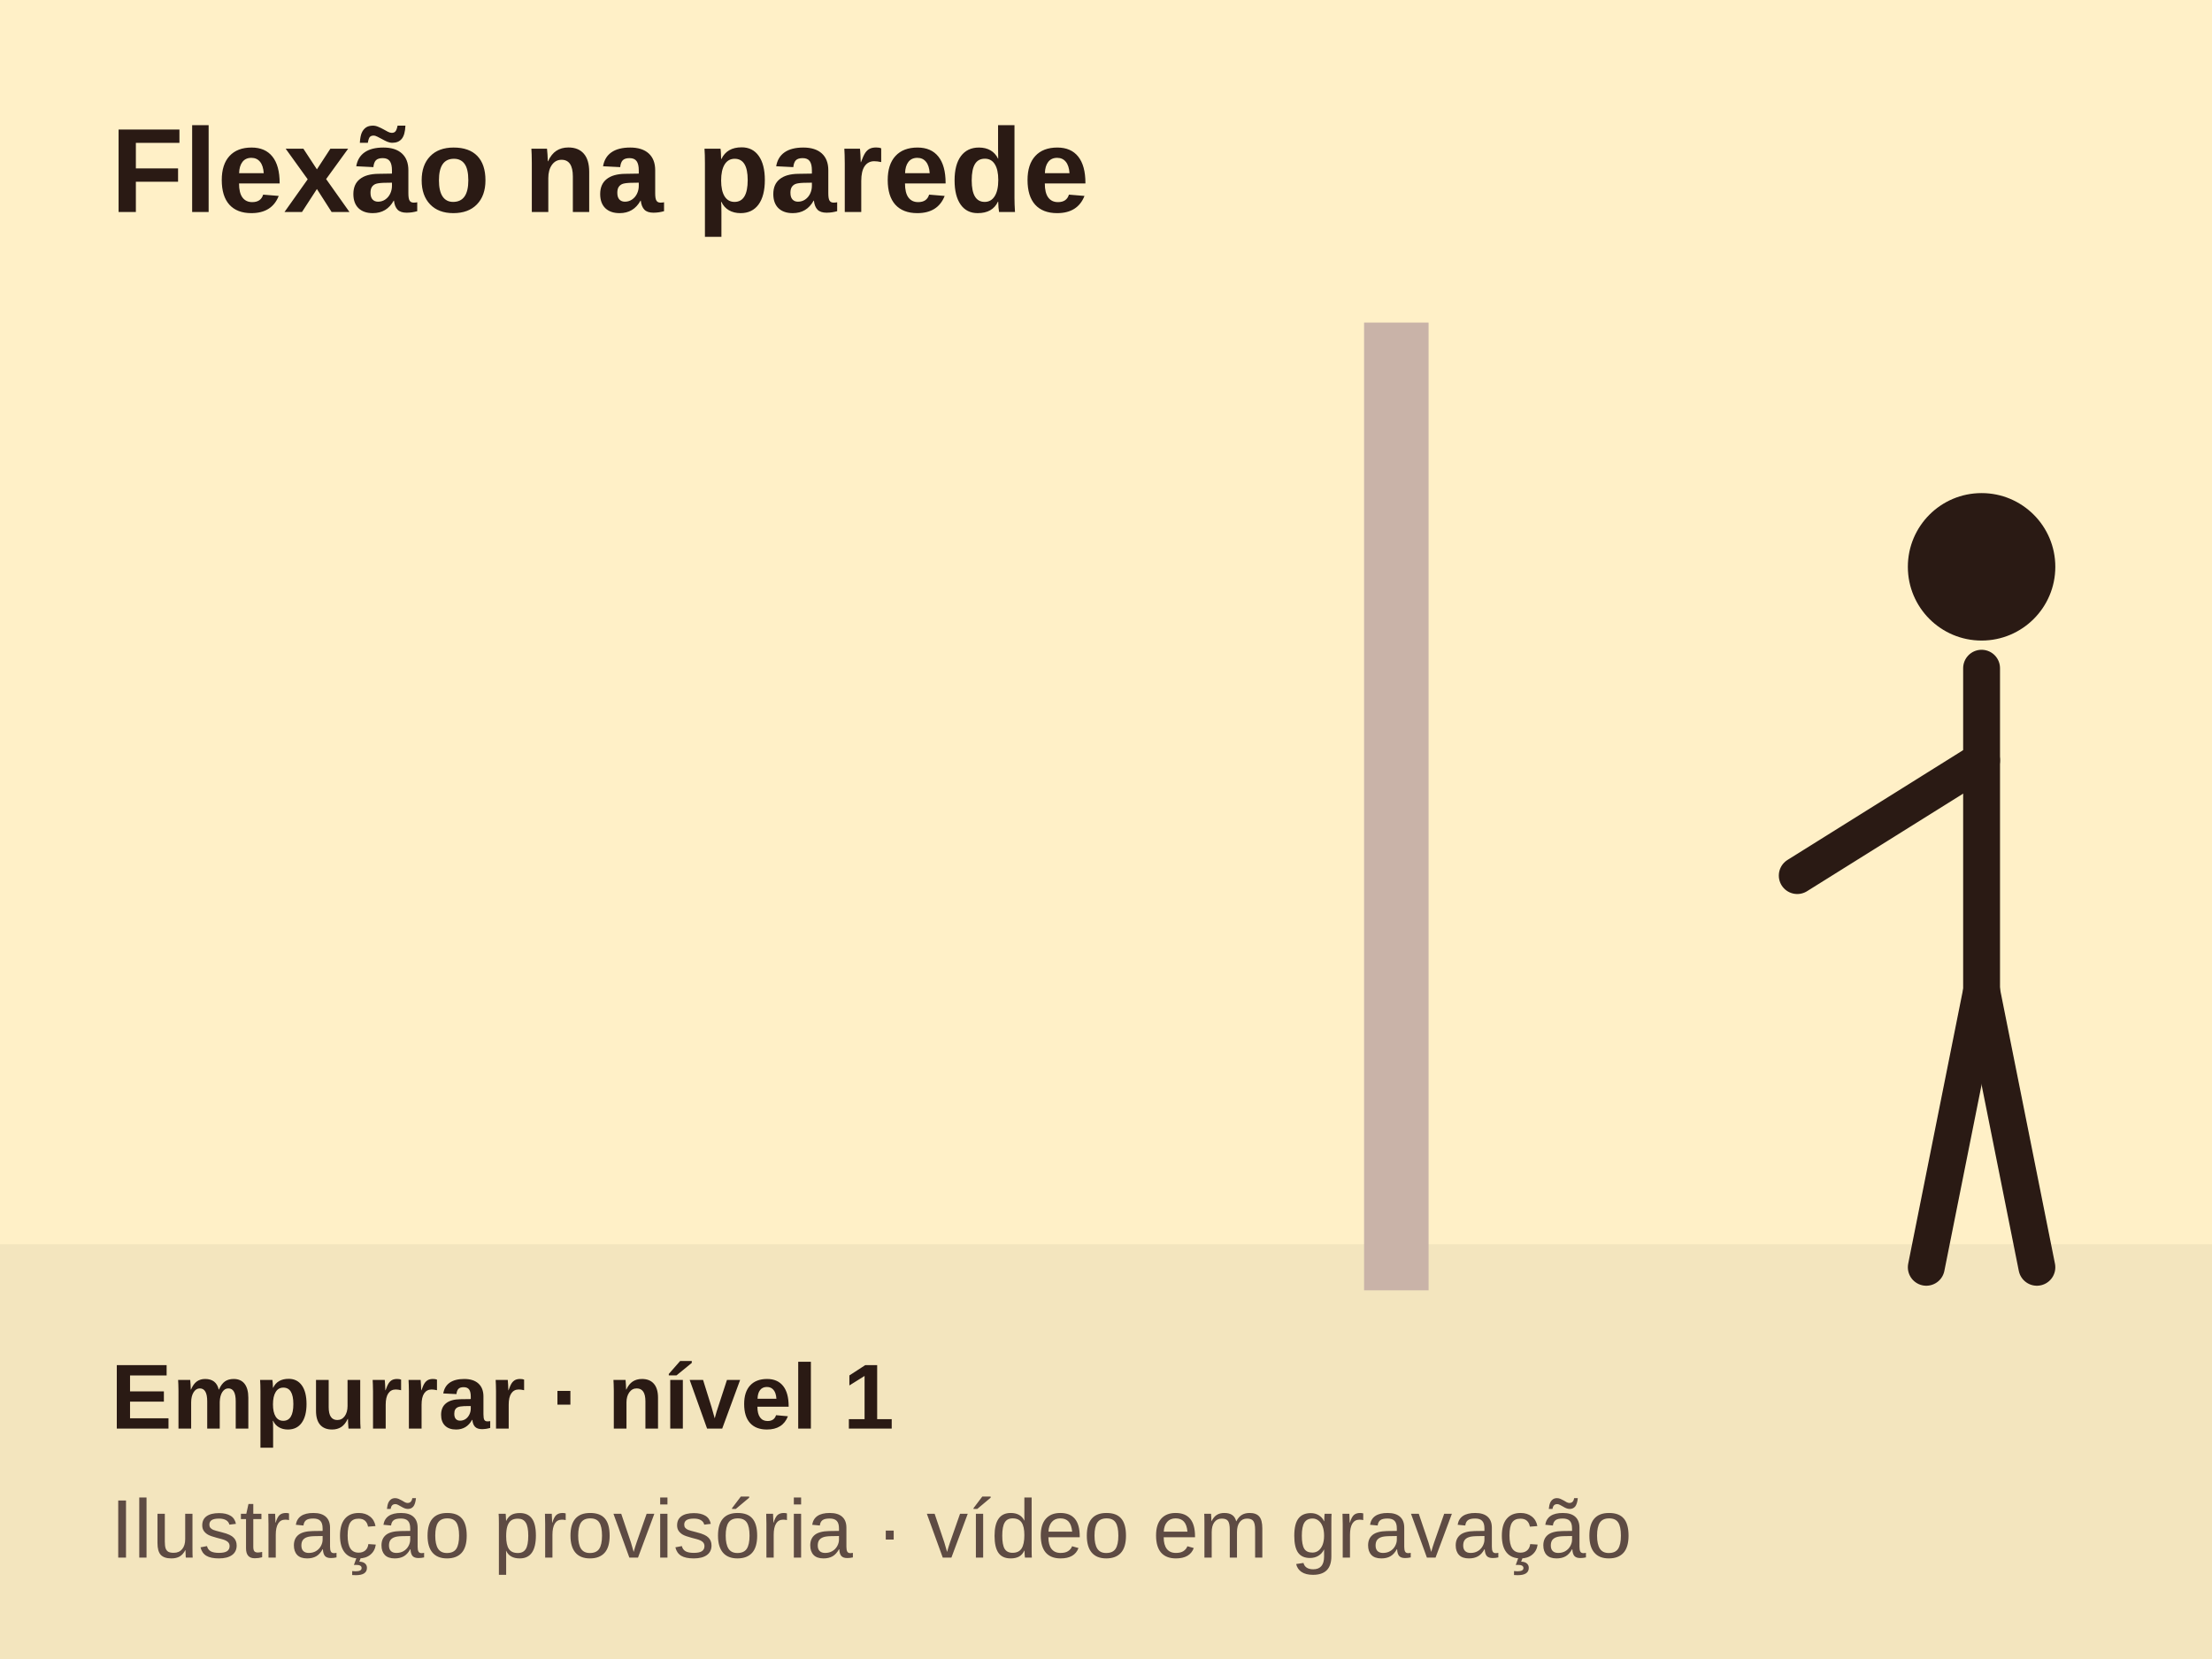
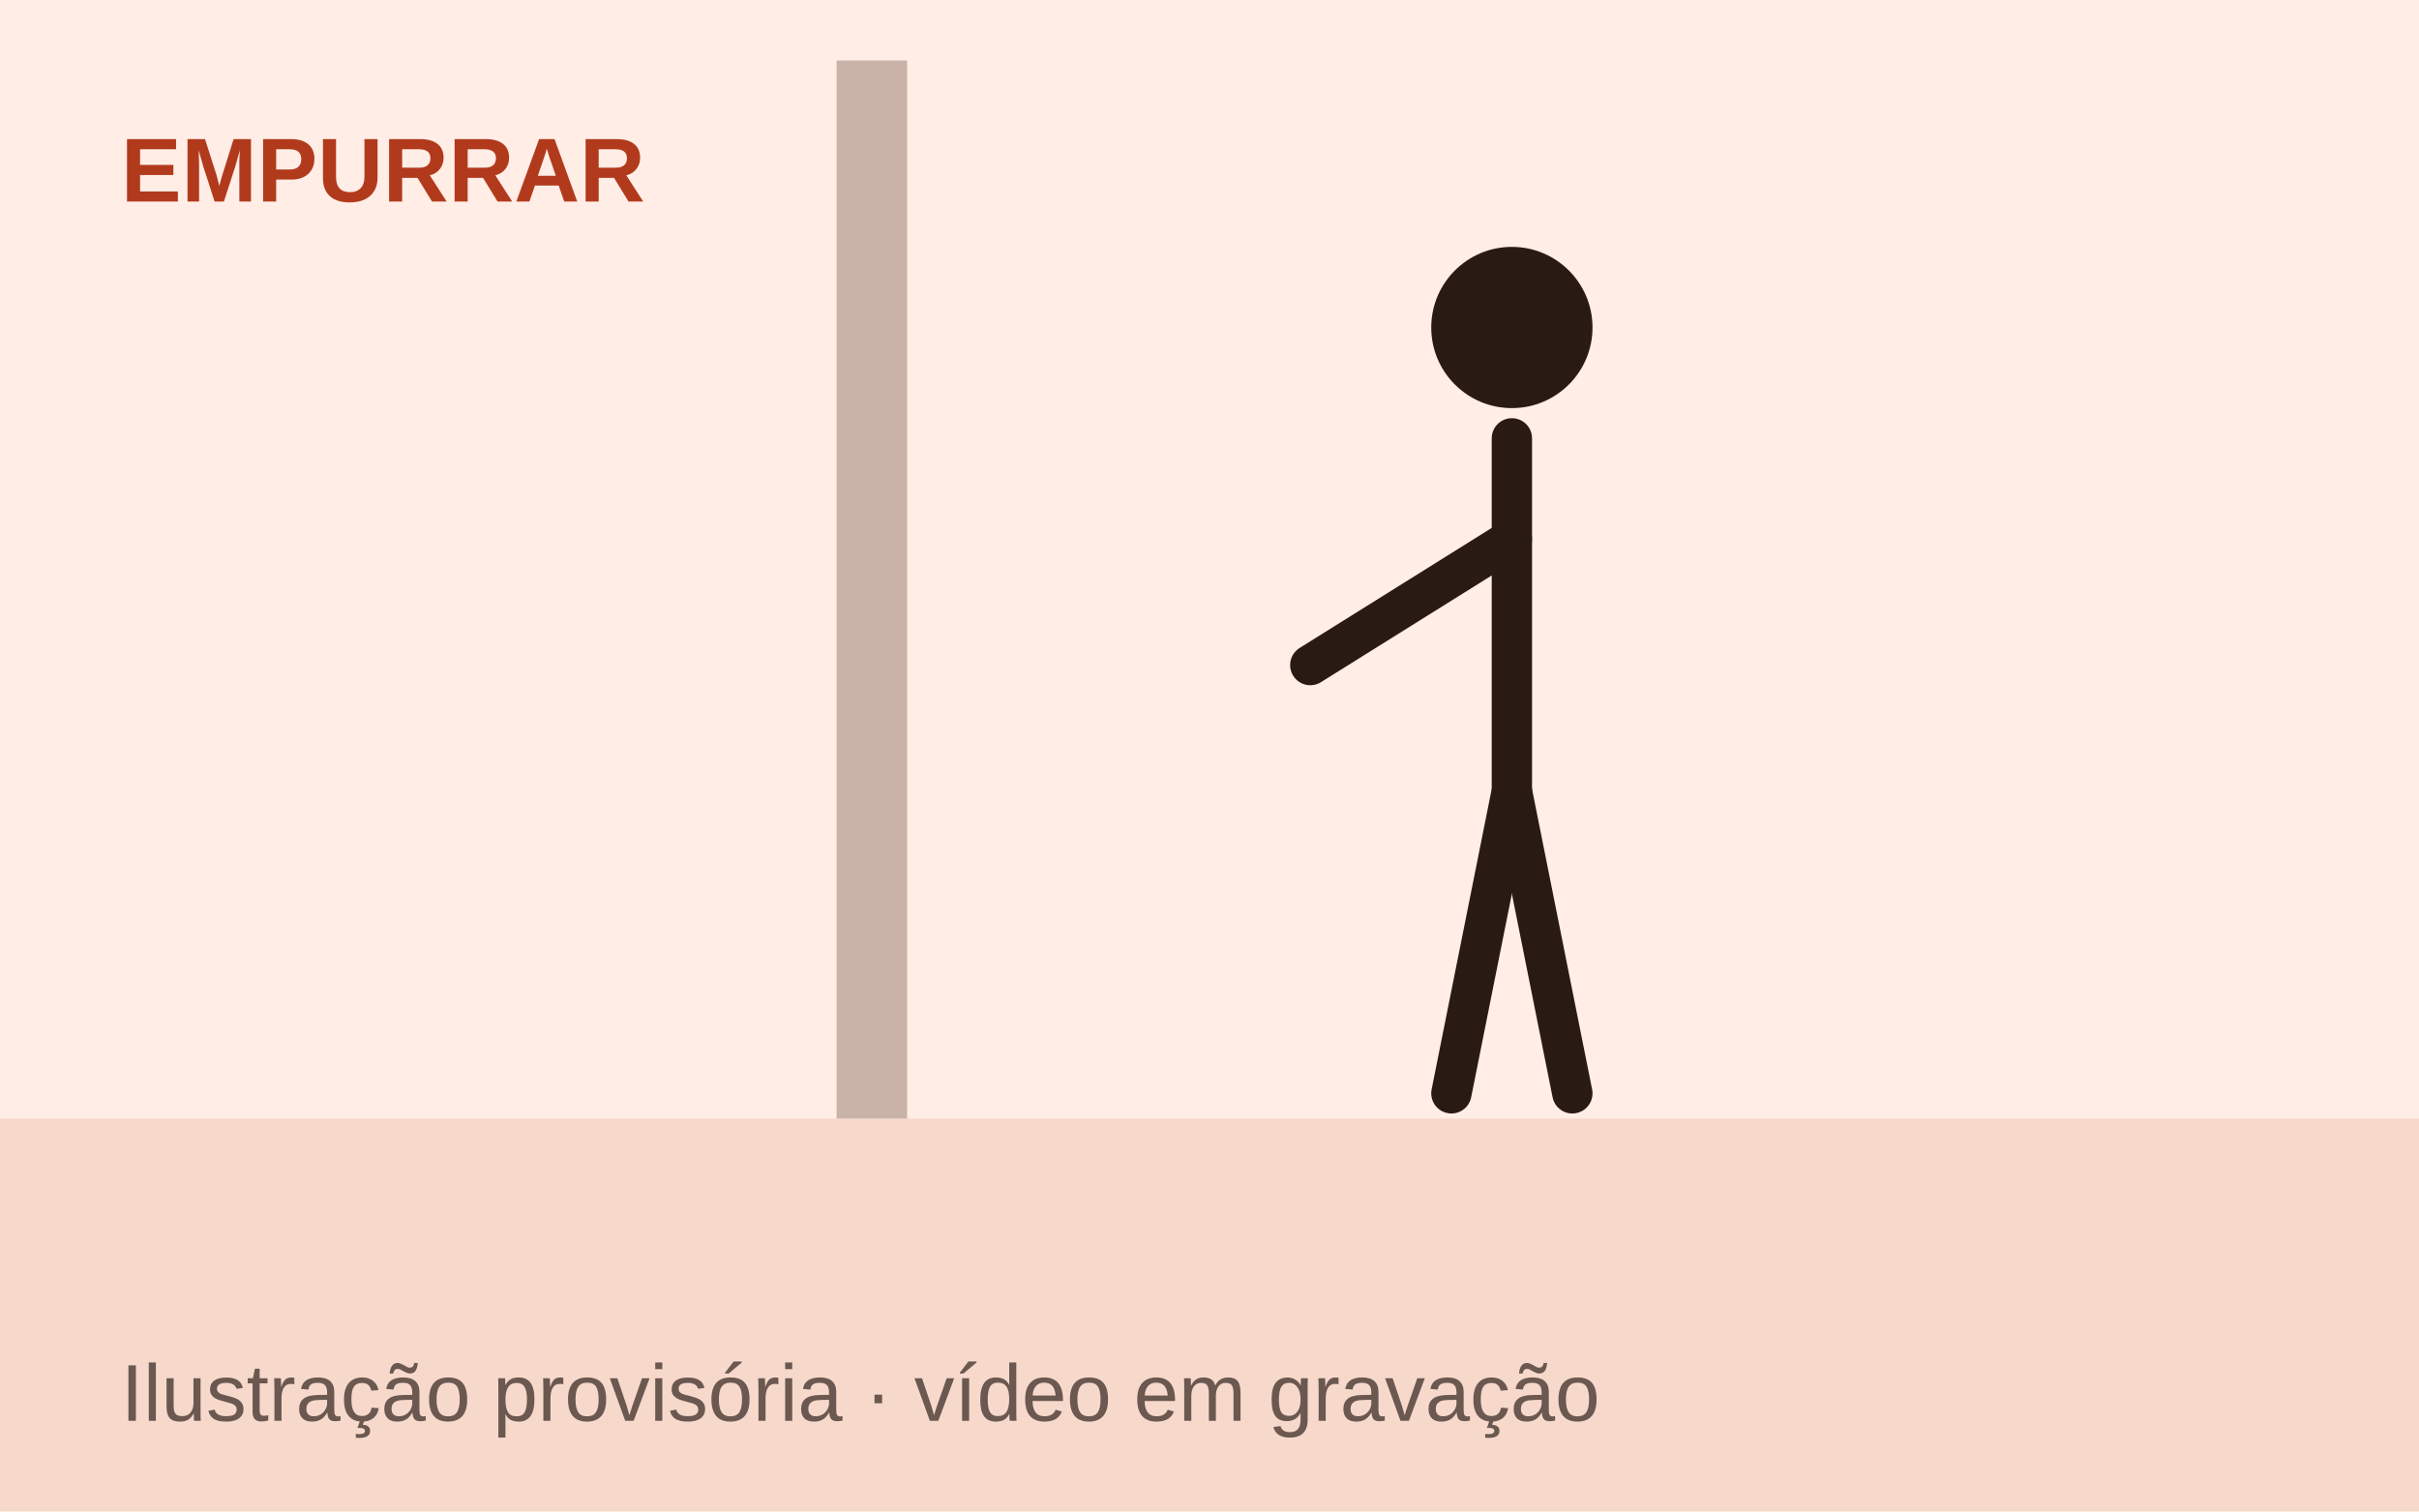
- <svg xmlns="http://www.w3.org/2000/svg" viewBox="0 0 480 360" font-family="Nunito, Arial, sans-serif" fill="#2A1A14">
-   <rect width="480" height="360" fill="#FFF0C7" />
-   <rect x="0" y="270" width="480" height="90" fill="#000" opacity=".05" />
-   <g transform="translate(70 10)">
+ <svg xmlns="http://www.w3.org/2000/svg" viewBox="0 0 480 300" font-family="Nunito, Arial, sans-serif" fill="#2A1A14">
+   <rect width="480" height="300" fill="#FFEDE6" />
+   <rect x="0" y="222" width="480" height="78" fill="#F7D9CC" />
+   <g transform="translate(-60 -48)">
    <rect x="226" y="60" width="14" height="210" fill="#C9B3A8" />
    <g stroke="#2A1A14" stroke-width="8" stroke-linecap="round" fill="none">
      <path d="M360 135 v70 l-12 60" />
      <path d="M360 205 l12 60" />
      <path d="M360 155 l-40 25" />
    </g>
    <circle cx="360" cy="113" r="16" fill="#2A1A14" />
  </g>
-   <text x="24" y="46" font-size="26" font-weight="800">Flexão na parede</text>
-   <text x="24" y="310" font-size="20" font-weight="700">Empurrar · nível 1</text>
-   <text x="24" y="338" font-size="18" fill="#5E4B43">Ilustração provisória · vídeo em gravação</text>
+   <text x="24" y="40" font-size="18" font-weight="800" fill="#B23A1C">EMPURRAR</text>
+   <text x="24" y="282" font-size="16" fill="#6B5850">Ilustração provisória · vídeo em gravação</text>
</svg>
